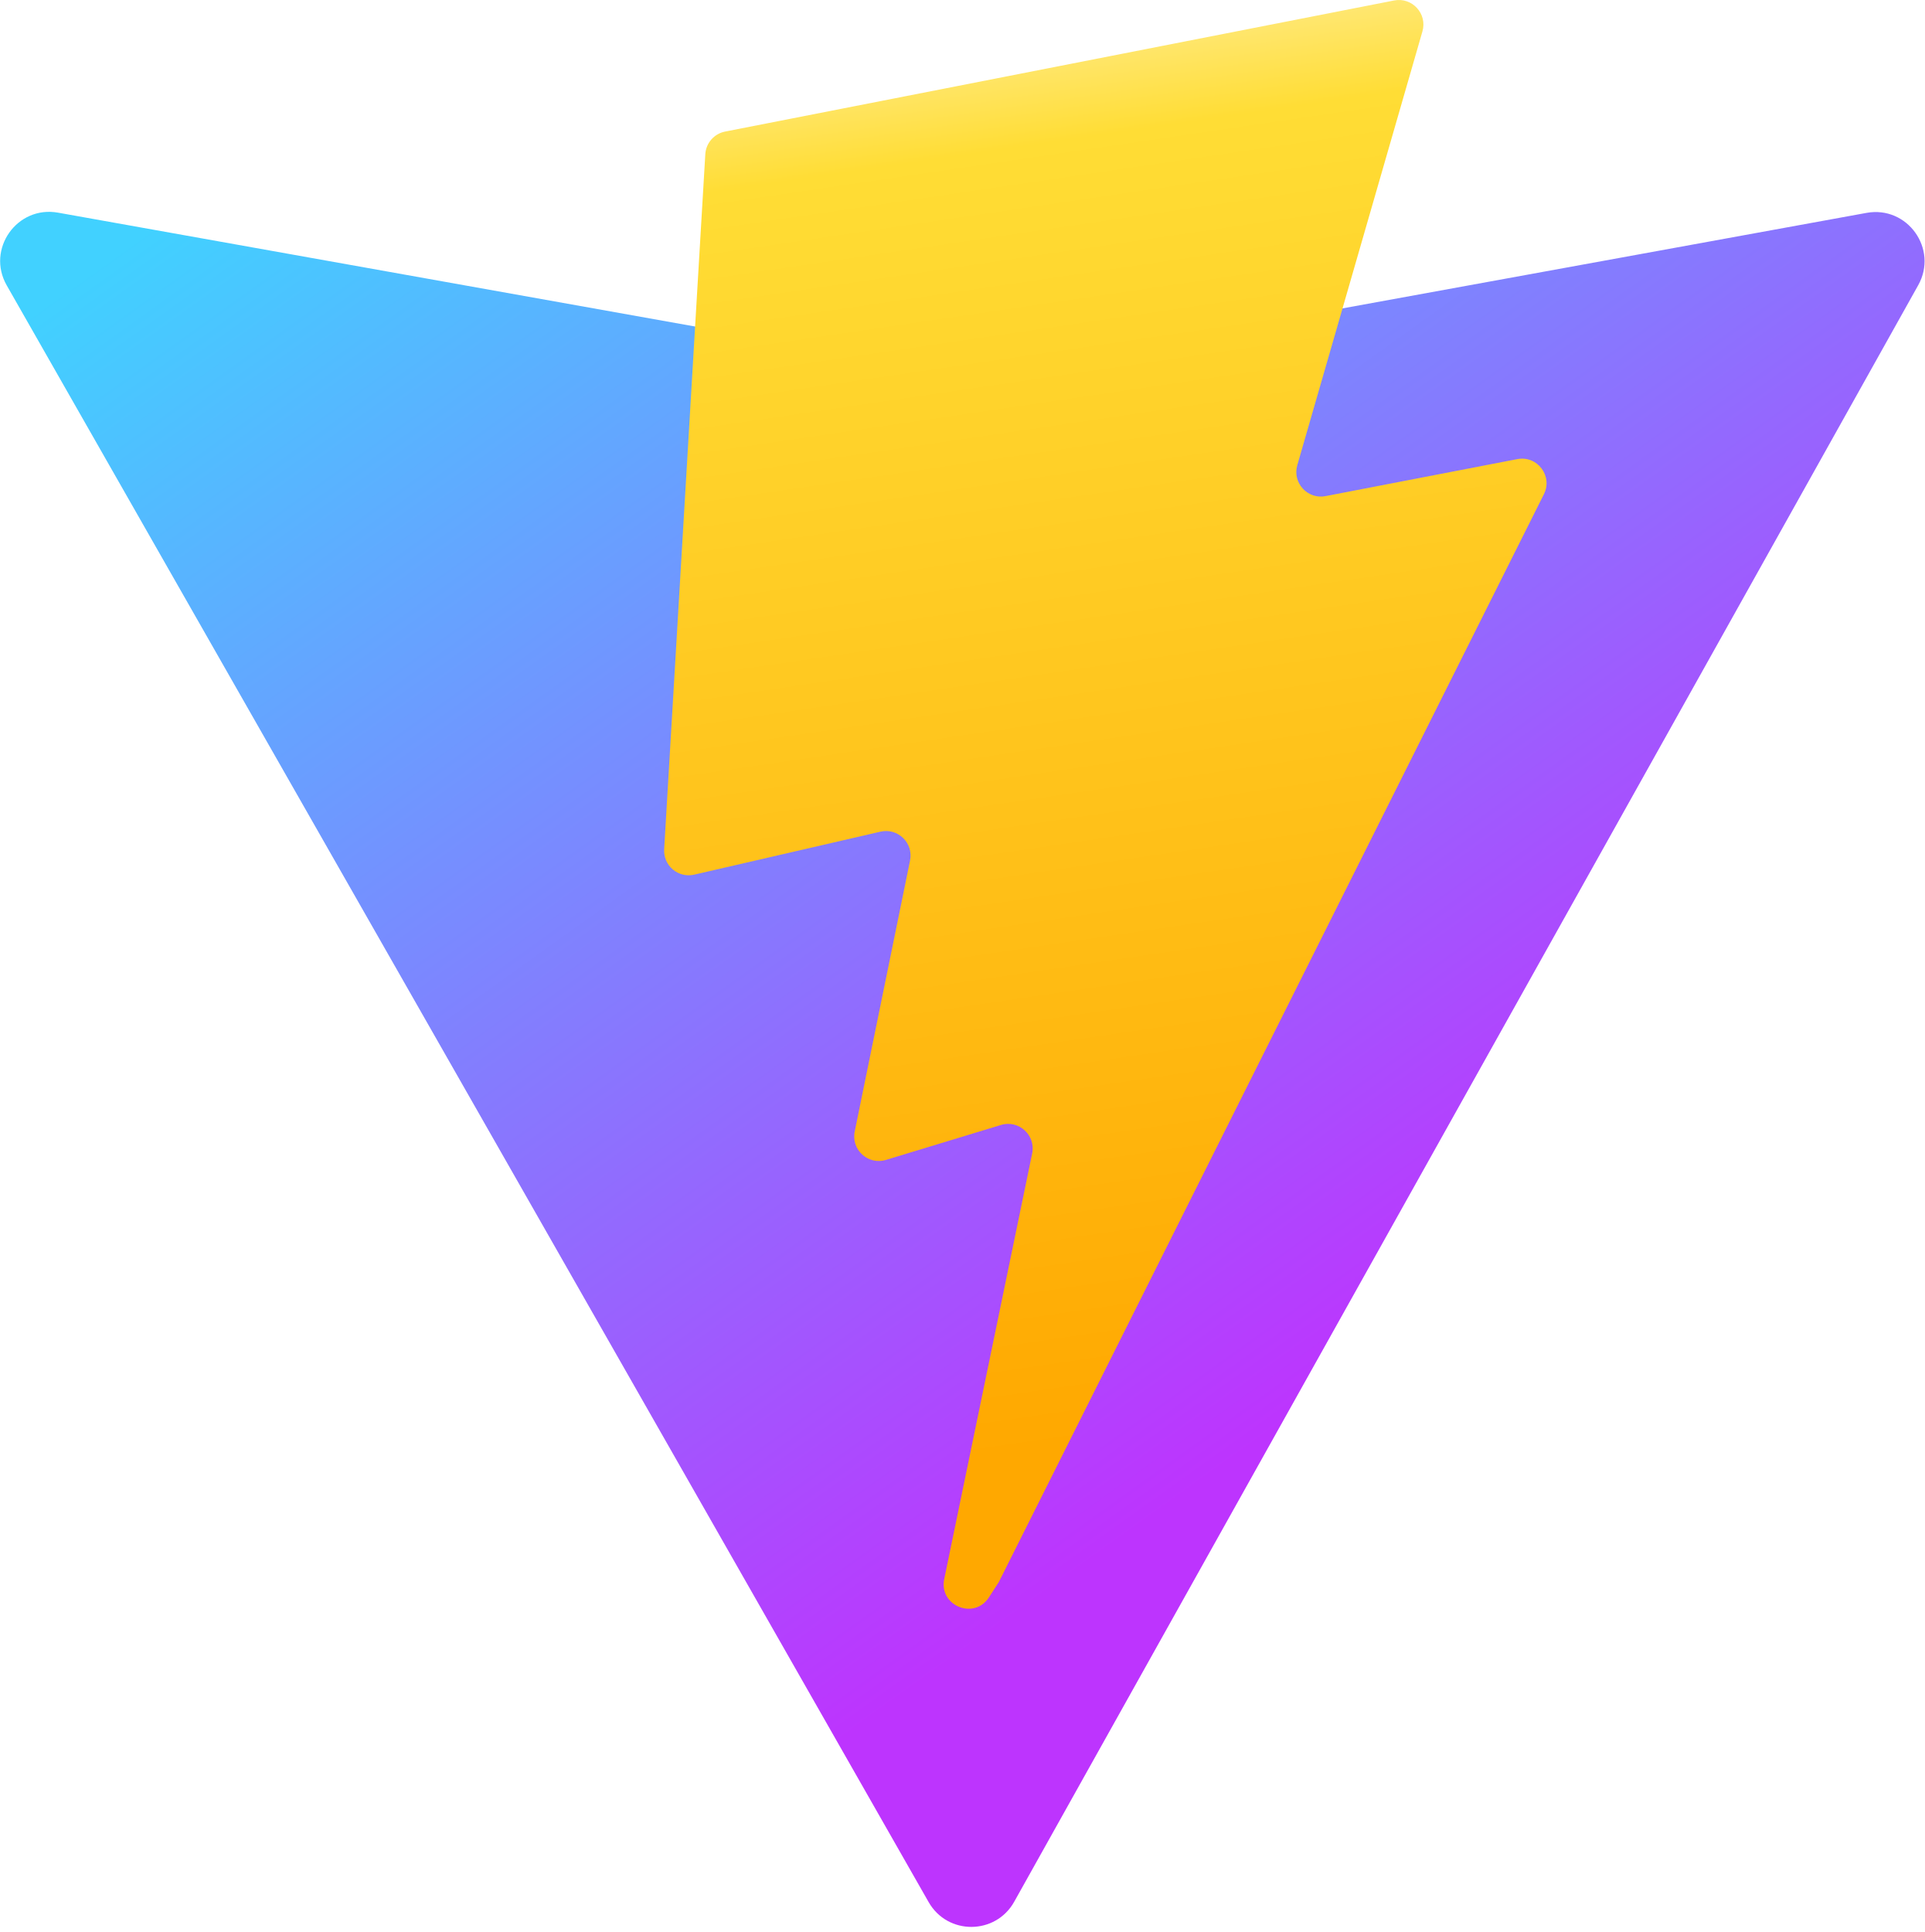
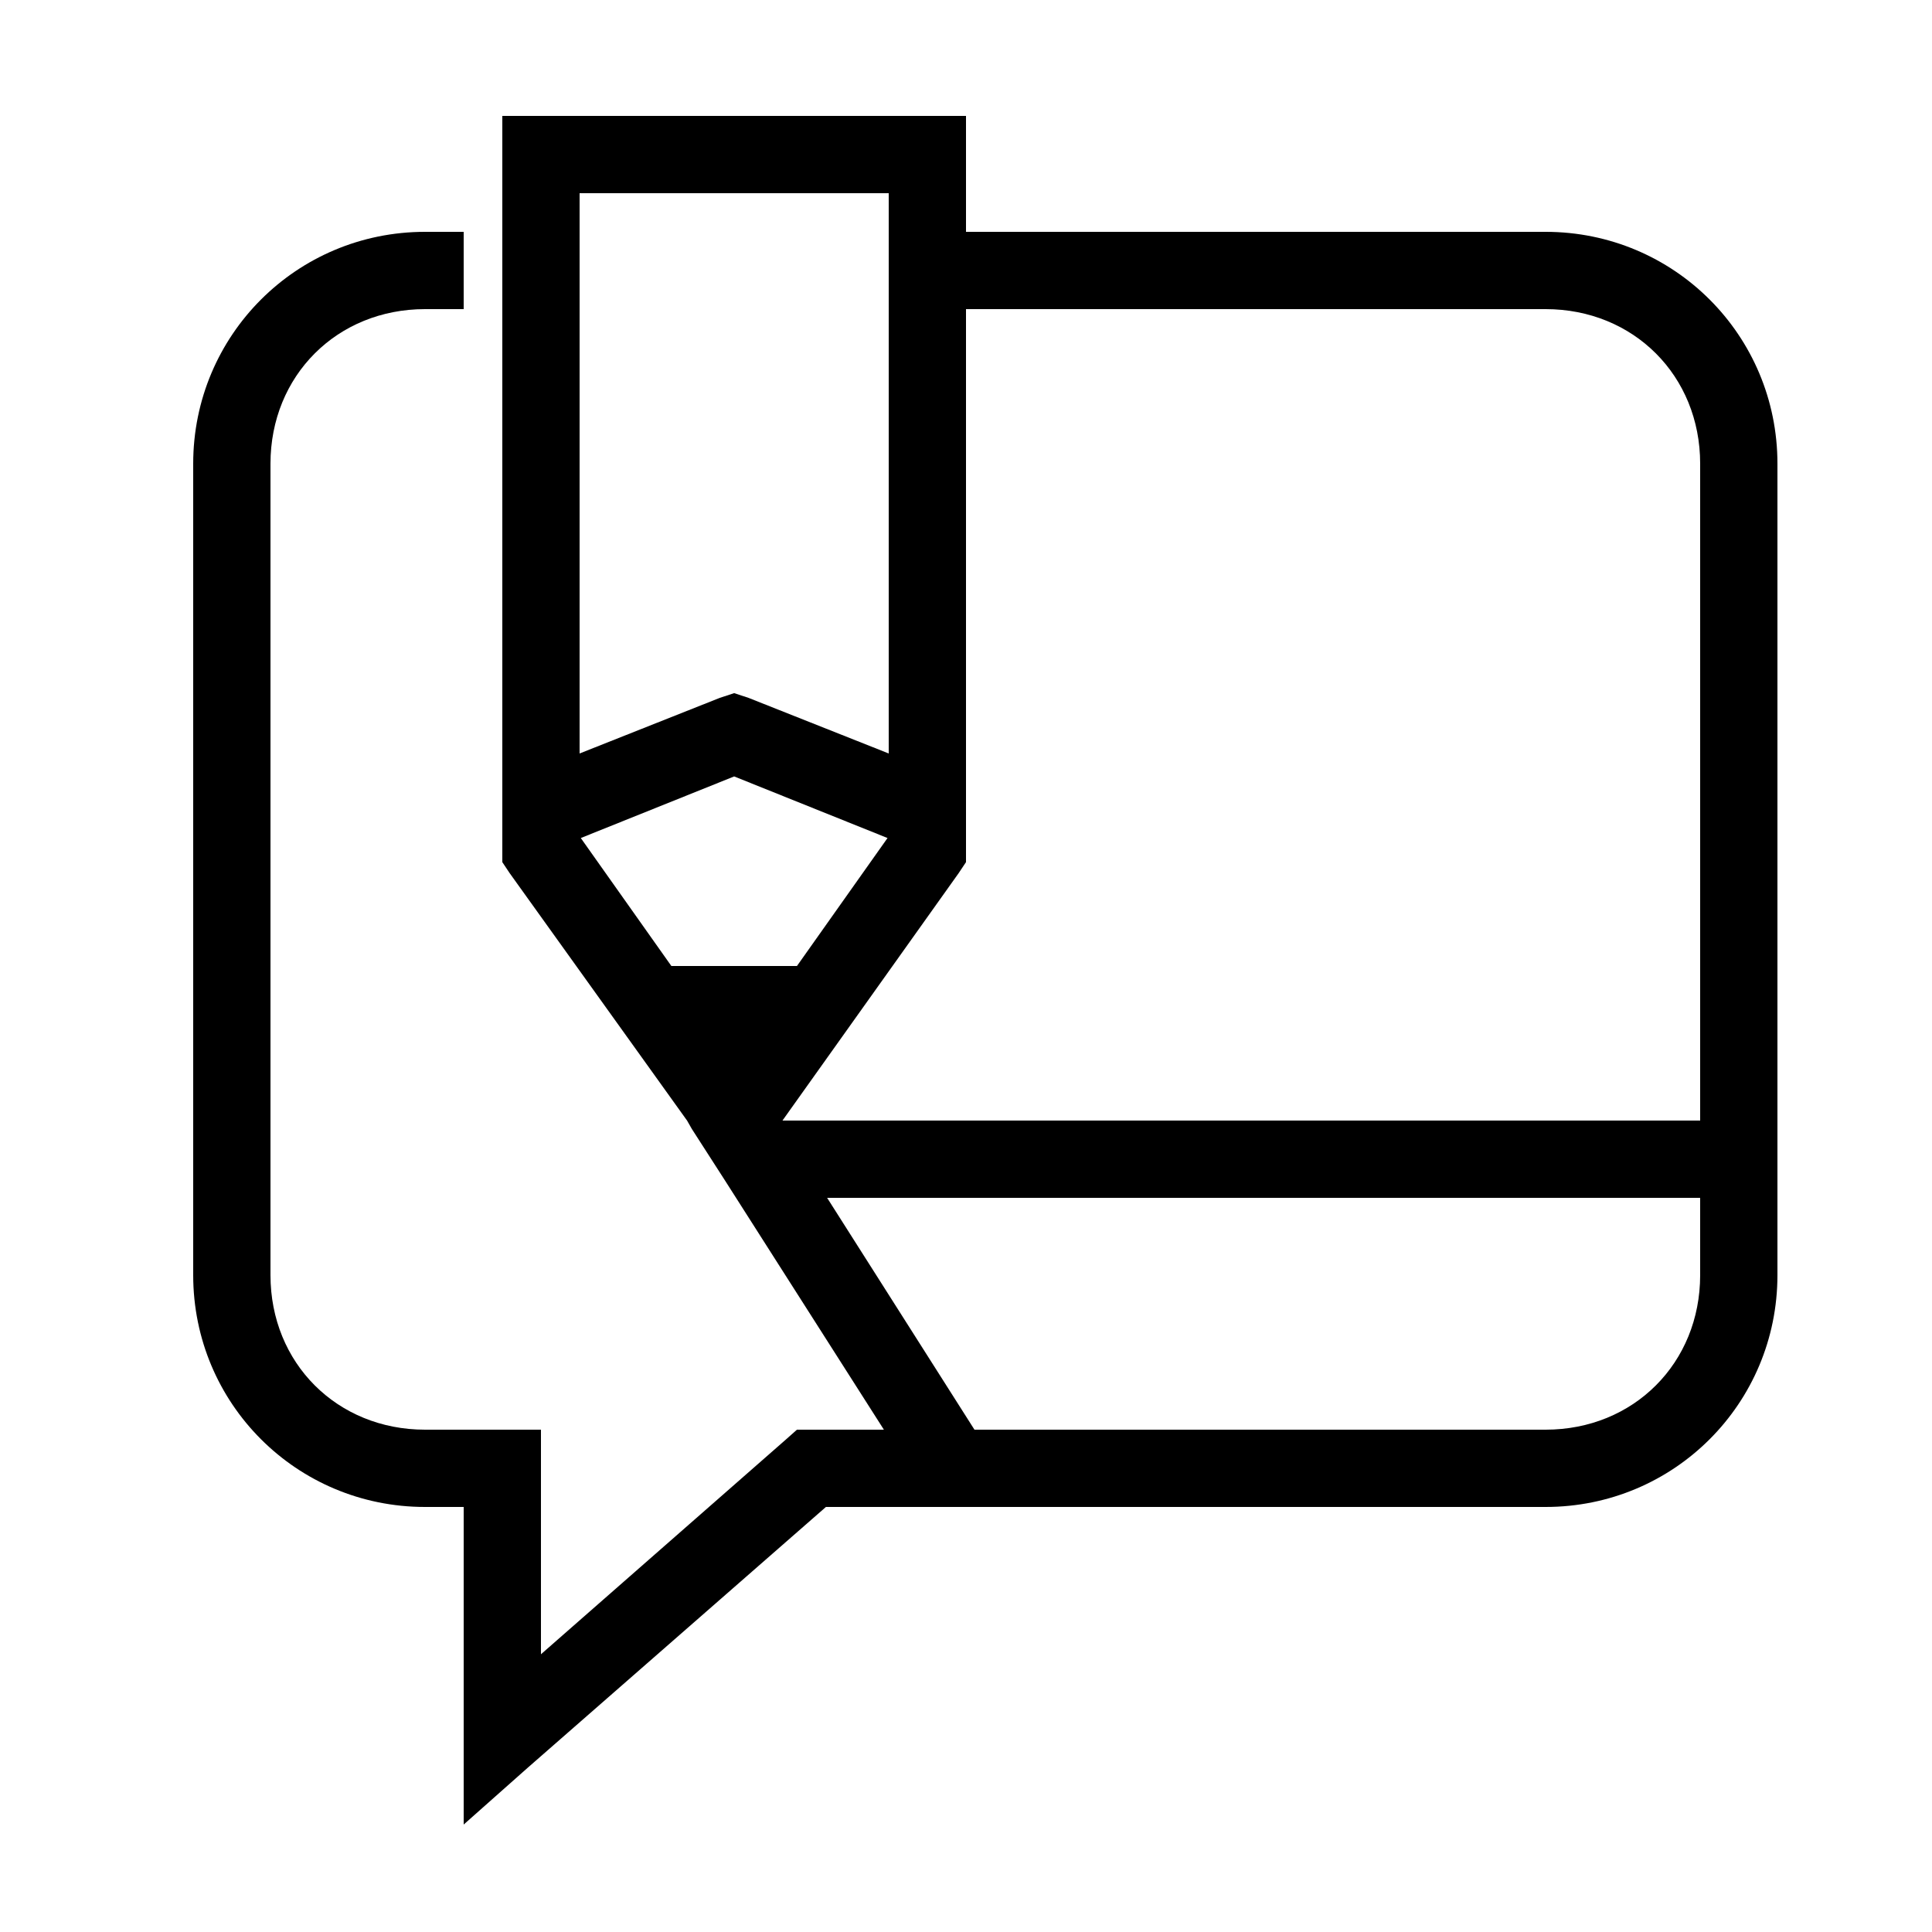
- <svg xmlns="http://www.w3.org/2000/svg" aria-hidden="true" role="img" class="iconify iconify--logos" width="31.88" height="32" preserveAspectRatio="xMidYMid meet" viewBox="0 0 256 257">
-   <defs>
-     <linearGradient id="IconifyId1813088fe1fbc01fb466" x1="-.828%" x2="57.636%" y1="7.652%" y2="78.411%">
-       <stop offset="0%" stop-color="#41D1FF" />
-       <stop offset="100%" stop-color="#BD34FE" />
-     </linearGradient>
-     <linearGradient id="IconifyId1813088fe1fbc01fb467" x1="43.376%" x2="50.316%" y1="2.242%" y2="89.03%">
-       <stop offset="0%" stop-color="#FFEA83" />
-       <stop offset="8.333%" stop-color="#FFDD35" />
-       <stop offset="100%" stop-color="#FFA800" />
-     </linearGradient>
-   </defs>
-   <path fill="url(#IconifyId1813088fe1fbc01fb466)" d="M255.153 37.938L134.897 252.976c-2.483 4.44-8.862 4.466-11.382.048L.875 37.958c-2.746-4.814 1.371-10.646 6.827-9.67l120.385 21.517a6.537 6.537 0 0 0 2.322-.004l117.867-21.483c5.438-.991 9.574 4.796 6.877 9.62Z" />
-   <path fill="url(#IconifyId1813088fe1fbc01fb467)" d="M185.432.063L96.44 17.501a3.268 3.268 0 0 0-2.634 3.014l-5.474 92.456a3.268 3.268 0 0 0 3.997 3.378l24.777-5.718c2.318-.535 4.413 1.507 3.936 3.838l-7.361 36.047c-.495 2.426 1.782 4.5 4.151 3.78l15.304-4.649c2.372-.72 4.652 1.36 4.15 3.788l-11.698 56.621c-.732 3.542 3.979 5.473 5.943 2.437l1.313-2.028l72.516-144.72c1.215-2.423-.88-5.186-3.54-4.672l-25.505 4.922c-2.396.462-4.435-1.77-3.759-4.114l16.646-57.705c.677-2.35-1.37-4.583-3.769-4.113Z" />
+ <svg xmlns="http://www.w3.org/2000/svg" x="0px" y="0px" width="100" height="100" viewBox="0 0 50 50">
+   <path d="M 13 3 L 13 22.312 L 13.188 22.594 L 17.781 29 L 17.906 29.219 L 18.75 30.531 L 22.875 37 L 20.625 37 L 20.344 37.25 L 14 42.812 L 14 37 L 11 37 C 8.723 37 7 35.277 7 33 L 7 12 C 7 9.723 8.723 8 11 8 L 12 8 L 12 6 L 11 6 C 7.676 6 5 8.676 5 12 L 5 33 C 5 36.324 7.676 39 11 39 L 12 39 L 12 47.219 L 13.656 45.75 L 21.375 39 L 40 39 C 43.324 39 46 36.324 46 33 L 46 12 C 46 8.676 43.324 6 40 6 L 25 6 L 25 3 Z M 15 5 L 23 5 L 23 19.5 L 19.375 18.062 L 19 17.938 L 18.625 18.062 L 15 19.5 Z M 25 8 L 40 8 C 42.277 8 44 9.723 44 12 L 44 29 L 20.25 29 L 24.812 22.594 L 25 22.312 Z M 19 20.094 L 22.969 21.688 L 20.625 25 L 17.375 25 L 15.031 21.688 Z M 21.406 31 L 44 31 L 44 33 C 44 35.277 42.277 37 40 37 L 25.219 37 Z" />
</svg>
